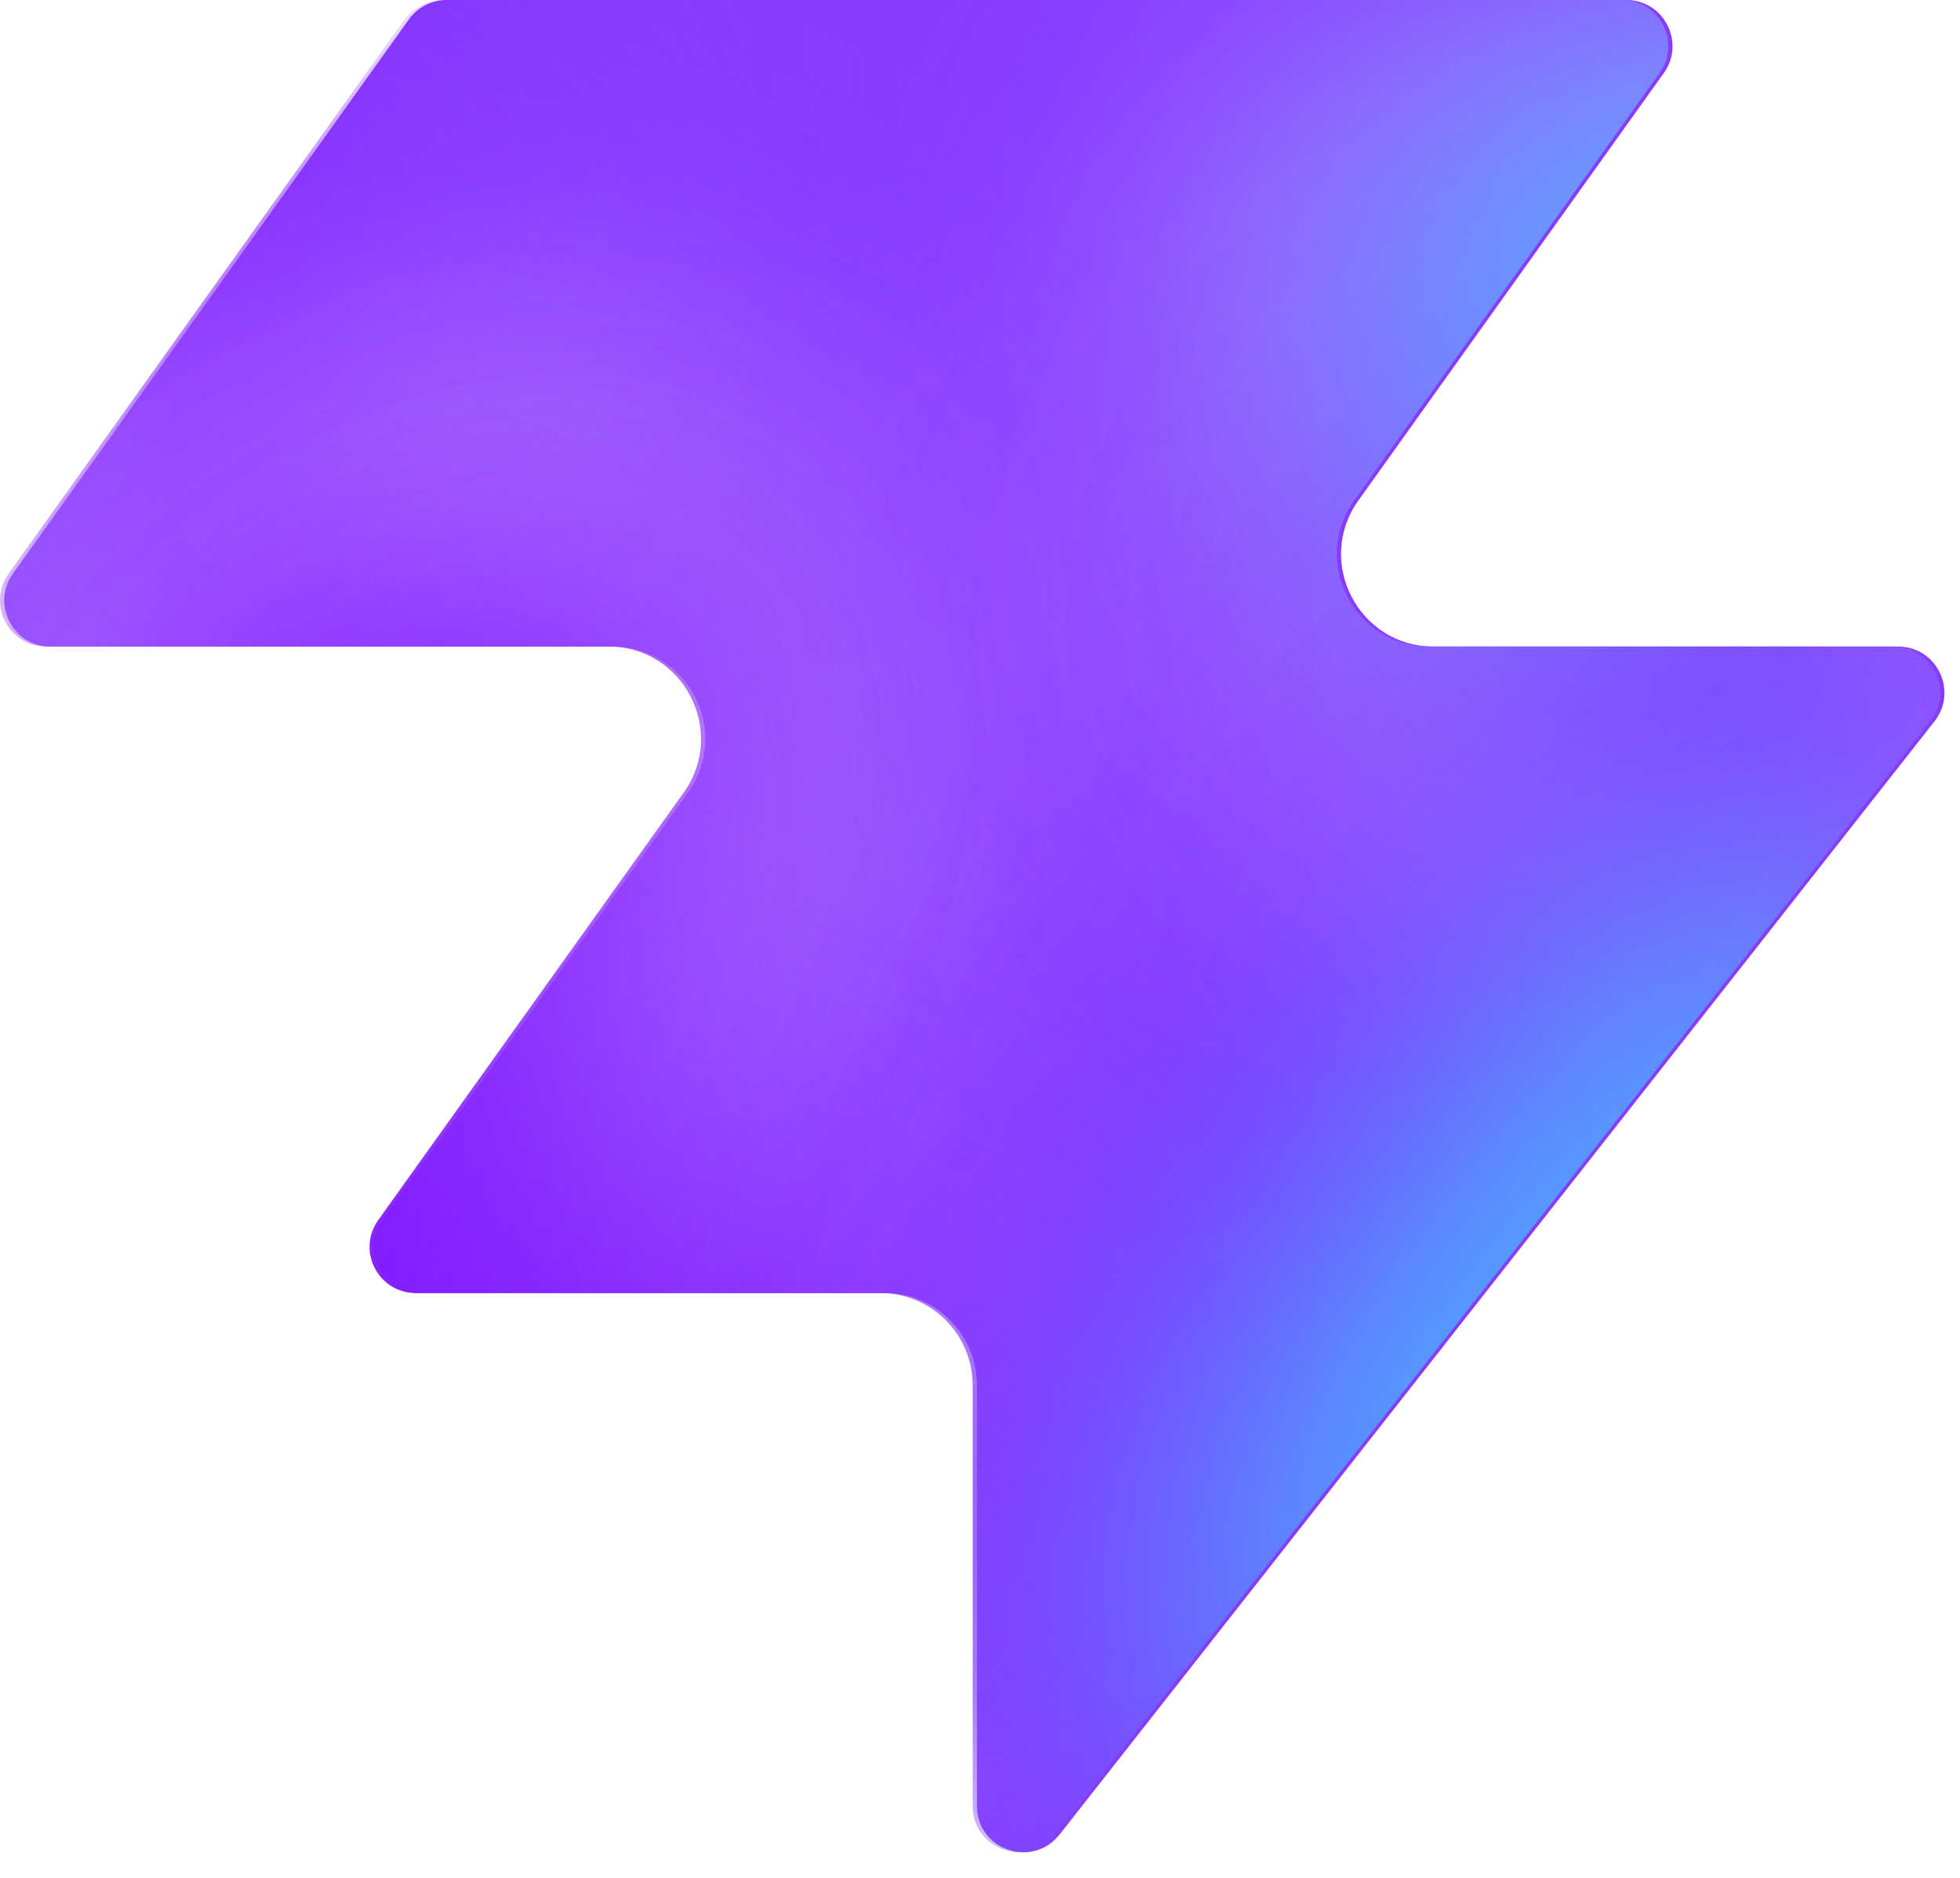
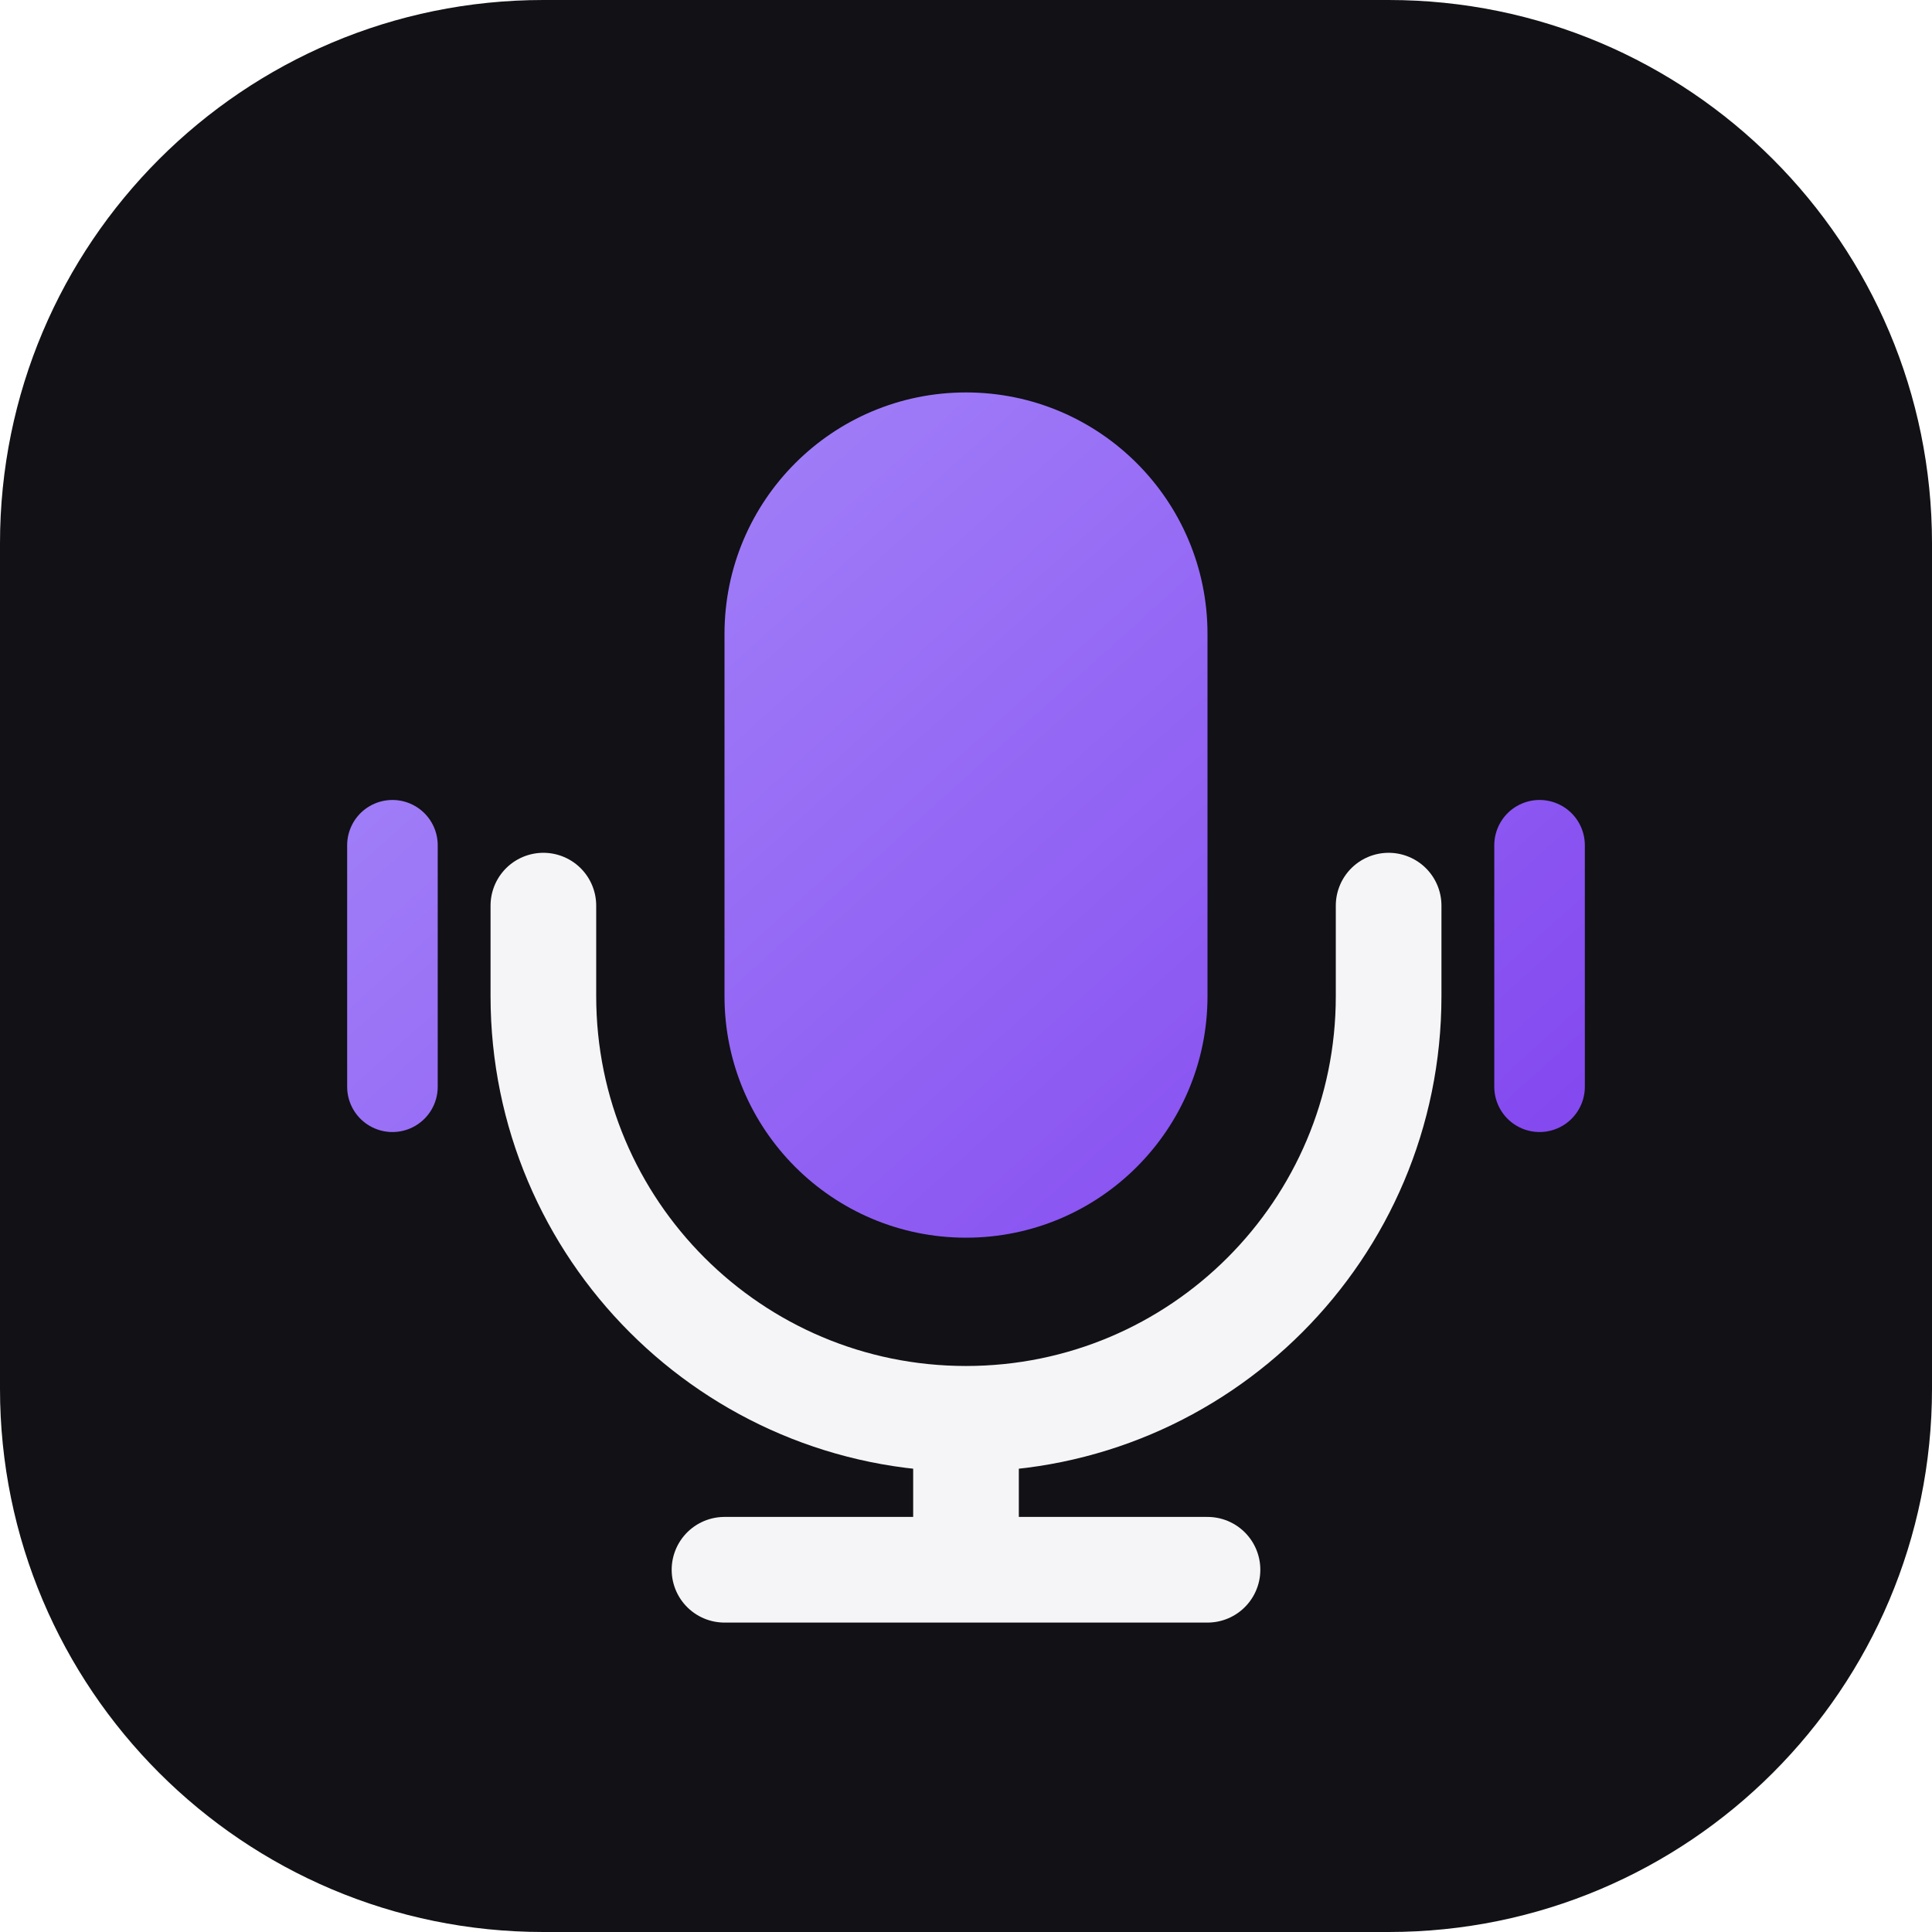
- <svg xmlns="http://www.w3.org/2000/svg" width="48" height="46" fill="none" viewBox="0 0 48 46">
-   <path fill="#863bff" d="M25.946 44.938c-.664.845-2.021.375-2.021-.698V33.937a2.26 2.26 0 0 0-2.262-2.262H10.287c-.92 0-1.456-1.04-.92-1.788l7.48-10.471c1.07-1.497 0-3.578-1.842-3.578H1.237c-.92 0-1.456-1.04-.92-1.788L10.013.474c.214-.297.556-.474.92-.474h28.894c.92 0 1.456 1.04.92 1.788l-7.48 10.471c-1.07 1.498 0 3.579 1.842 3.579h11.377c.943 0 1.473 1.088.89 1.83L25.947 44.94z" style="fill:#863bff;fill:color(display-p3 .525 .23 1);fill-opacity:1" />
-   <mask id="a" width="48" height="46" x="0" y="0" maskUnits="userSpaceOnUse" style="mask-type:alpha">
-     <path fill="#000" d="M25.842 44.938c-.664.844-2.021.375-2.021-.698V33.937a2.26 2.26 0 0 0-2.262-2.262H10.183c-.92 0-1.456-1.04-.92-1.788l7.48-10.471c1.07-1.498 0-3.579-1.842-3.579H1.133c-.92 0-1.456-1.04-.92-1.787L9.91.473c.214-.297.556-.474.92-.474h28.894c.92 0 1.456 1.04.92 1.788l-7.48 10.471c-1.07 1.498 0 3.578 1.842 3.578h11.377c.943 0 1.473 1.088.89 1.832L25.843 44.94z" style="fill:#000;fill-opacity:1" />
-   </mask>
-   <g mask="url(#a)">
-     <g filter="url(#b)">
-       <ellipse cx="5.508" cy="14.704" fill="#ede6ff" rx="5.508" ry="14.704" style="fill:#ede6ff;fill:color(display-p3 .927 .903 1);fill-opacity:1" transform="matrix(.00324 1 1 -.00324 -4.47 31.516)" />
-     </g>
-     <g filter="url(#c)">
-       <ellipse cx="10.399" cy="29.851" fill="#ede6ff" rx="10.399" ry="29.851" style="fill:#ede6ff;fill:color(display-p3 .927 .903 1);fill-opacity:1" transform="matrix(.00324 1 1 -.00324 -39.328 7.883)" />
-     </g>
-     <g filter="url(#d)">
-       <ellipse cx="5.508" cy="30.487" fill="#7e14ff" rx="5.508" ry="30.487" style="fill:#7e14ff;fill:color(display-p3 .492 .077 1);fill-opacity:1" transform="rotate(89.814 -25.913 -14.639)scale(1 -1)" />
-     </g>
-     <g filter="url(#e)">
-       <ellipse cx="5.508" cy="30.599" fill="#7e14ff" rx="5.508" ry="30.599" style="fill:#7e14ff;fill:color(display-p3 .492 .077 1);fill-opacity:1" transform="rotate(89.814 -32.644 -3.334)scale(1 -1)" />
-     </g>
-     <g filter="url(#f)">
-       <ellipse cx="5.508" cy="30.599" fill="#7e14ff" rx="5.508" ry="30.599" style="fill:#7e14ff;fill:color(display-p3 .492 .077 1);fill-opacity:1" transform="matrix(.00324 1 1 -.00324 -34.34 30.47)" />
-     </g>
-     <g filter="url(#g)">
-       <ellipse cx="14.072" cy="22.078" fill="#ede6ff" rx="14.072" ry="22.078" style="fill:#ede6ff;fill:color(display-p3 .927 .903 1);fill-opacity:1" transform="rotate(93.35 24.506 48.493)scale(-1 1)" />
-     </g>
-     <g filter="url(#h)">
-       <ellipse cx="3.47" cy="21.501" fill="#7e14ff" rx="3.47" ry="21.501" style="fill:#7e14ff;fill:color(display-p3 .492 .077 1);fill-opacity:1" transform="rotate(89.009 28.708 47.59)scale(-1 1)" />
-     </g>
-     <g filter="url(#i)">
-       <ellipse cx="3.47" cy="21.501" fill="#7e14ff" rx="3.47" ry="21.501" style="fill:#7e14ff;fill:color(display-p3 .492 .077 1);fill-opacity:1" transform="rotate(89.009 28.708 47.59)scale(-1 1)" />
-     </g>
-     <g filter="url(#j)">
-       <ellipse cx=".387" cy="8.972" fill="#7e14ff" rx="4.407" ry="29.108" style="fill:#7e14ff;fill:color(display-p3 .492 .077 1);fill-opacity:1" transform="rotate(39.51 .387 8.972)" />
-     </g>
-     <g filter="url(#k)">
-       <ellipse cx="47.523" cy="-6.092" fill="#7e14ff" rx="4.407" ry="29.108" style="fill:#7e14ff;fill:color(display-p3 .492 .077 1);fill-opacity:1" transform="rotate(37.892 47.523 -6.092)" />
-     </g>
-     <g filter="url(#l)">
-       <ellipse cx="41.412" cy="6.333" fill="#47bfff" rx="5.971" ry="9.665" style="fill:#47bfff;fill:color(display-p3 .28 .748 1);fill-opacity:1" transform="rotate(37.892 41.412 6.333)" />
-     </g>
-     <g filter="url(#m)">
-       <ellipse cx="-1.879" cy="38.332" fill="#7e14ff" rx="4.407" ry="29.108" style="fill:#7e14ff;fill:color(display-p3 .492 .077 1);fill-opacity:1" transform="rotate(37.892 -1.88 38.332)" />
-     </g>
-     <g filter="url(#n)">
-       <ellipse cx="-1.879" cy="38.332" fill="#7e14ff" rx="4.407" ry="29.108" style="fill:#7e14ff;fill:color(display-p3 .492 .077 1);fill-opacity:1" transform="rotate(37.892 -1.88 38.332)" />
-     </g>
-     <g filter="url(#o)">
-       <ellipse cx="35.651" cy="29.907" fill="#7e14ff" rx="4.407" ry="29.108" style="fill:#7e14ff;fill:color(display-p3 .492 .077 1);fill-opacity:1" transform="rotate(37.892 35.651 29.907)" />
-     </g>
-     <g filter="url(#p)">
-       <ellipse cx="38.418" cy="32.4" fill="#47bfff" rx="5.971" ry="15.297" style="fill:#47bfff;fill:color(display-p3 .28 .748 1);fill-opacity:1" transform="rotate(37.892 38.418 32.4)" />
-     </g>
-   </g>
+ <svg xmlns="http://www.w3.org/2000/svg" viewBox="0 0 64 64">
  <defs>
-     <filter id="b" width="60.045" height="41.654" x="-19.77" y="16.149" color-interpolation-filters="sRGB" filterUnits="userSpaceOnUse">
-       <feFlood flood-opacity="0" result="BackgroundImageFix" />
-       <feBlend in="SourceGraphic" in2="BackgroundImageFix" result="shape" />
-       <feGaussianBlur result="effect1_foregroundBlur_2002_17158" stdDeviation="7.659" />
-     </filter>
-     <filter id="c" width="90.34" height="51.437" x="-54.613" y="-7.533" color-interpolation-filters="sRGB" filterUnits="userSpaceOnUse">
-       <feFlood flood-opacity="0" result="BackgroundImageFix" />
-       <feBlend in="SourceGraphic" in2="BackgroundImageFix" result="shape" />
-       <feGaussianBlur result="effect1_foregroundBlur_2002_17158" stdDeviation="7.659" />
-     </filter>
-     <filter id="d" width="79.355" height="29.4" x="-49.64" y="2.03" color-interpolation-filters="sRGB" filterUnits="userSpaceOnUse">
-       <feFlood flood-opacity="0" result="BackgroundImageFix" />
-       <feBlend in="SourceGraphic" in2="BackgroundImageFix" result="shape" />
-       <feGaussianBlur result="effect1_foregroundBlur_2002_17158" stdDeviation="4.596" />
-     </filter>
-     <filter id="e" width="79.579" height="29.4" x="-45.045" y="20.029" color-interpolation-filters="sRGB" filterUnits="userSpaceOnUse">
-       <feFlood flood-opacity="0" result="BackgroundImageFix" />
-       <feBlend in="SourceGraphic" in2="BackgroundImageFix" result="shape" />
-       <feGaussianBlur result="effect1_foregroundBlur_2002_17158" stdDeviation="4.596" />
-     </filter>
-     <filter id="f" width="79.579" height="29.4" x="-43.513" y="21.178" color-interpolation-filters="sRGB" filterUnits="userSpaceOnUse">
-       <feFlood flood-opacity="0" result="BackgroundImageFix" />
-       <feBlend in="SourceGraphic" in2="BackgroundImageFix" result="shape" />
-       <feGaussianBlur result="effect1_foregroundBlur_2002_17158" stdDeviation="4.596" />
-     </filter>
-     <filter id="g" width="74.749" height="58.852" x="15.756" y="-17.901" color-interpolation-filters="sRGB" filterUnits="userSpaceOnUse">
-       <feFlood flood-opacity="0" result="BackgroundImageFix" />
-       <feBlend in="SourceGraphic" in2="BackgroundImageFix" result="shape" />
-       <feGaussianBlur result="effect1_foregroundBlur_2002_17158" stdDeviation="7.659" />
-     </filter>
-     <filter id="h" width="61.377" height="25.362" x="23.548" y="2.284" color-interpolation-filters="sRGB" filterUnits="userSpaceOnUse">
-       <feFlood flood-opacity="0" result="BackgroundImageFix" />
-       <feBlend in="SourceGraphic" in2="BackgroundImageFix" result="shape" />
-       <feGaussianBlur result="effect1_foregroundBlur_2002_17158" stdDeviation="4.596" />
-     </filter>
-     <filter id="i" width="61.377" height="25.362" x="23.548" y="2.284" color-interpolation-filters="sRGB" filterUnits="userSpaceOnUse">
-       <feFlood flood-opacity="0" result="BackgroundImageFix" />
-       <feBlend in="SourceGraphic" in2="BackgroundImageFix" result="shape" />
-       <feGaussianBlur result="effect1_foregroundBlur_2002_17158" stdDeviation="4.596" />
-     </filter>
-     <filter id="j" width="56.045" height="63.649" x="-27.636" y="-22.853" color-interpolation-filters="sRGB" filterUnits="userSpaceOnUse">
-       <feFlood flood-opacity="0" result="BackgroundImageFix" />
-       <feBlend in="SourceGraphic" in2="BackgroundImageFix" result="shape" />
-       <feGaussianBlur result="effect1_foregroundBlur_2002_17158" stdDeviation="4.596" />
-     </filter>
-     <filter id="k" width="54.814" height="64.646" x="20.116" y="-38.415" color-interpolation-filters="sRGB" filterUnits="userSpaceOnUse">
-       <feFlood flood-opacity="0" result="BackgroundImageFix" />
-       <feBlend in="SourceGraphic" in2="BackgroundImageFix" result="shape" />
-       <feGaussianBlur result="effect1_foregroundBlur_2002_17158" stdDeviation="4.596" />
-     </filter>
-     <filter id="l" width="33.541" height="35.313" x="24.641" y="-11.323" color-interpolation-filters="sRGB" filterUnits="userSpaceOnUse">
-       <feFlood flood-opacity="0" result="BackgroundImageFix" />
-       <feBlend in="SourceGraphic" in2="BackgroundImageFix" result="shape" />
-       <feGaussianBlur result="effect1_foregroundBlur_2002_17158" stdDeviation="4.596" />
-     </filter>
-     <filter id="m" width="54.814" height="64.646" x="-29.286" y="6.009" color-interpolation-filters="sRGB" filterUnits="userSpaceOnUse">
-       <feFlood flood-opacity="0" result="BackgroundImageFix" />
-       <feBlend in="SourceGraphic" in2="BackgroundImageFix" result="shape" />
-       <feGaussianBlur result="effect1_foregroundBlur_2002_17158" stdDeviation="4.596" />
-     </filter>
-     <filter id="n" width="54.814" height="64.646" x="-29.286" y="6.009" color-interpolation-filters="sRGB" filterUnits="userSpaceOnUse">
-       <feFlood flood-opacity="0" result="BackgroundImageFix" />
-       <feBlend in="SourceGraphic" in2="BackgroundImageFix" result="shape" />
-       <feGaussianBlur result="effect1_foregroundBlur_2002_17158" stdDeviation="4.596" />
-     </filter>
-     <filter id="o" width="54.814" height="64.646" x="8.244" y="-2.416" color-interpolation-filters="sRGB" filterUnits="userSpaceOnUse">
-       <feFlood flood-opacity="0" result="BackgroundImageFix" />
-       <feBlend in="SourceGraphic" in2="BackgroundImageFix" result="shape" />
-       <feGaussianBlur result="effect1_foregroundBlur_2002_17158" stdDeviation="4.596" />
-     </filter>
-     <filter id="p" width="39.409" height="43.623" x="18.713" y="10.588" color-interpolation-filters="sRGB" filterUnits="userSpaceOnUse">
-       <feFlood flood-opacity="0" result="BackgroundImageFix" />
-       <feBlend in="SourceGraphic" in2="BackgroundImageFix" result="shape" />
-       <feGaussianBlur result="effect1_foregroundBlur_2002_17158" stdDeviation="4.596" />
-     </filter>
+     <linearGradient id="accent" x1="14" y1="12" x2="50" y2="52" gradientUnits="userSpaceOnUse">
+       <stop stop-color="#a78bfa" />
+       <stop offset="1" stop-color="#7c3aed" />
+     </linearGradient>
  </defs>
+   <rect width="64" height="64" rx="18" fill="#111116" />
+   <path d="M32 13a8 8 0 0 0-8 8v12a8 8 0 0 0 16 0V21a8 8 0 0 0-8-8Z" fill="url(#accent)" />
+   <path d="M18 30v3a14 14 0 0 0 28 0v-3M32 47v5m-8 0h16" fill="none" stroke="#f5f5f7" stroke-linecap="round" stroke-linejoin="round" stroke-width="3.5" />
+   <path d="M13 28v8m38-8v8" fill="none" stroke="url(#accent)" stroke-linecap="round" stroke-width="3" />
</svg>
